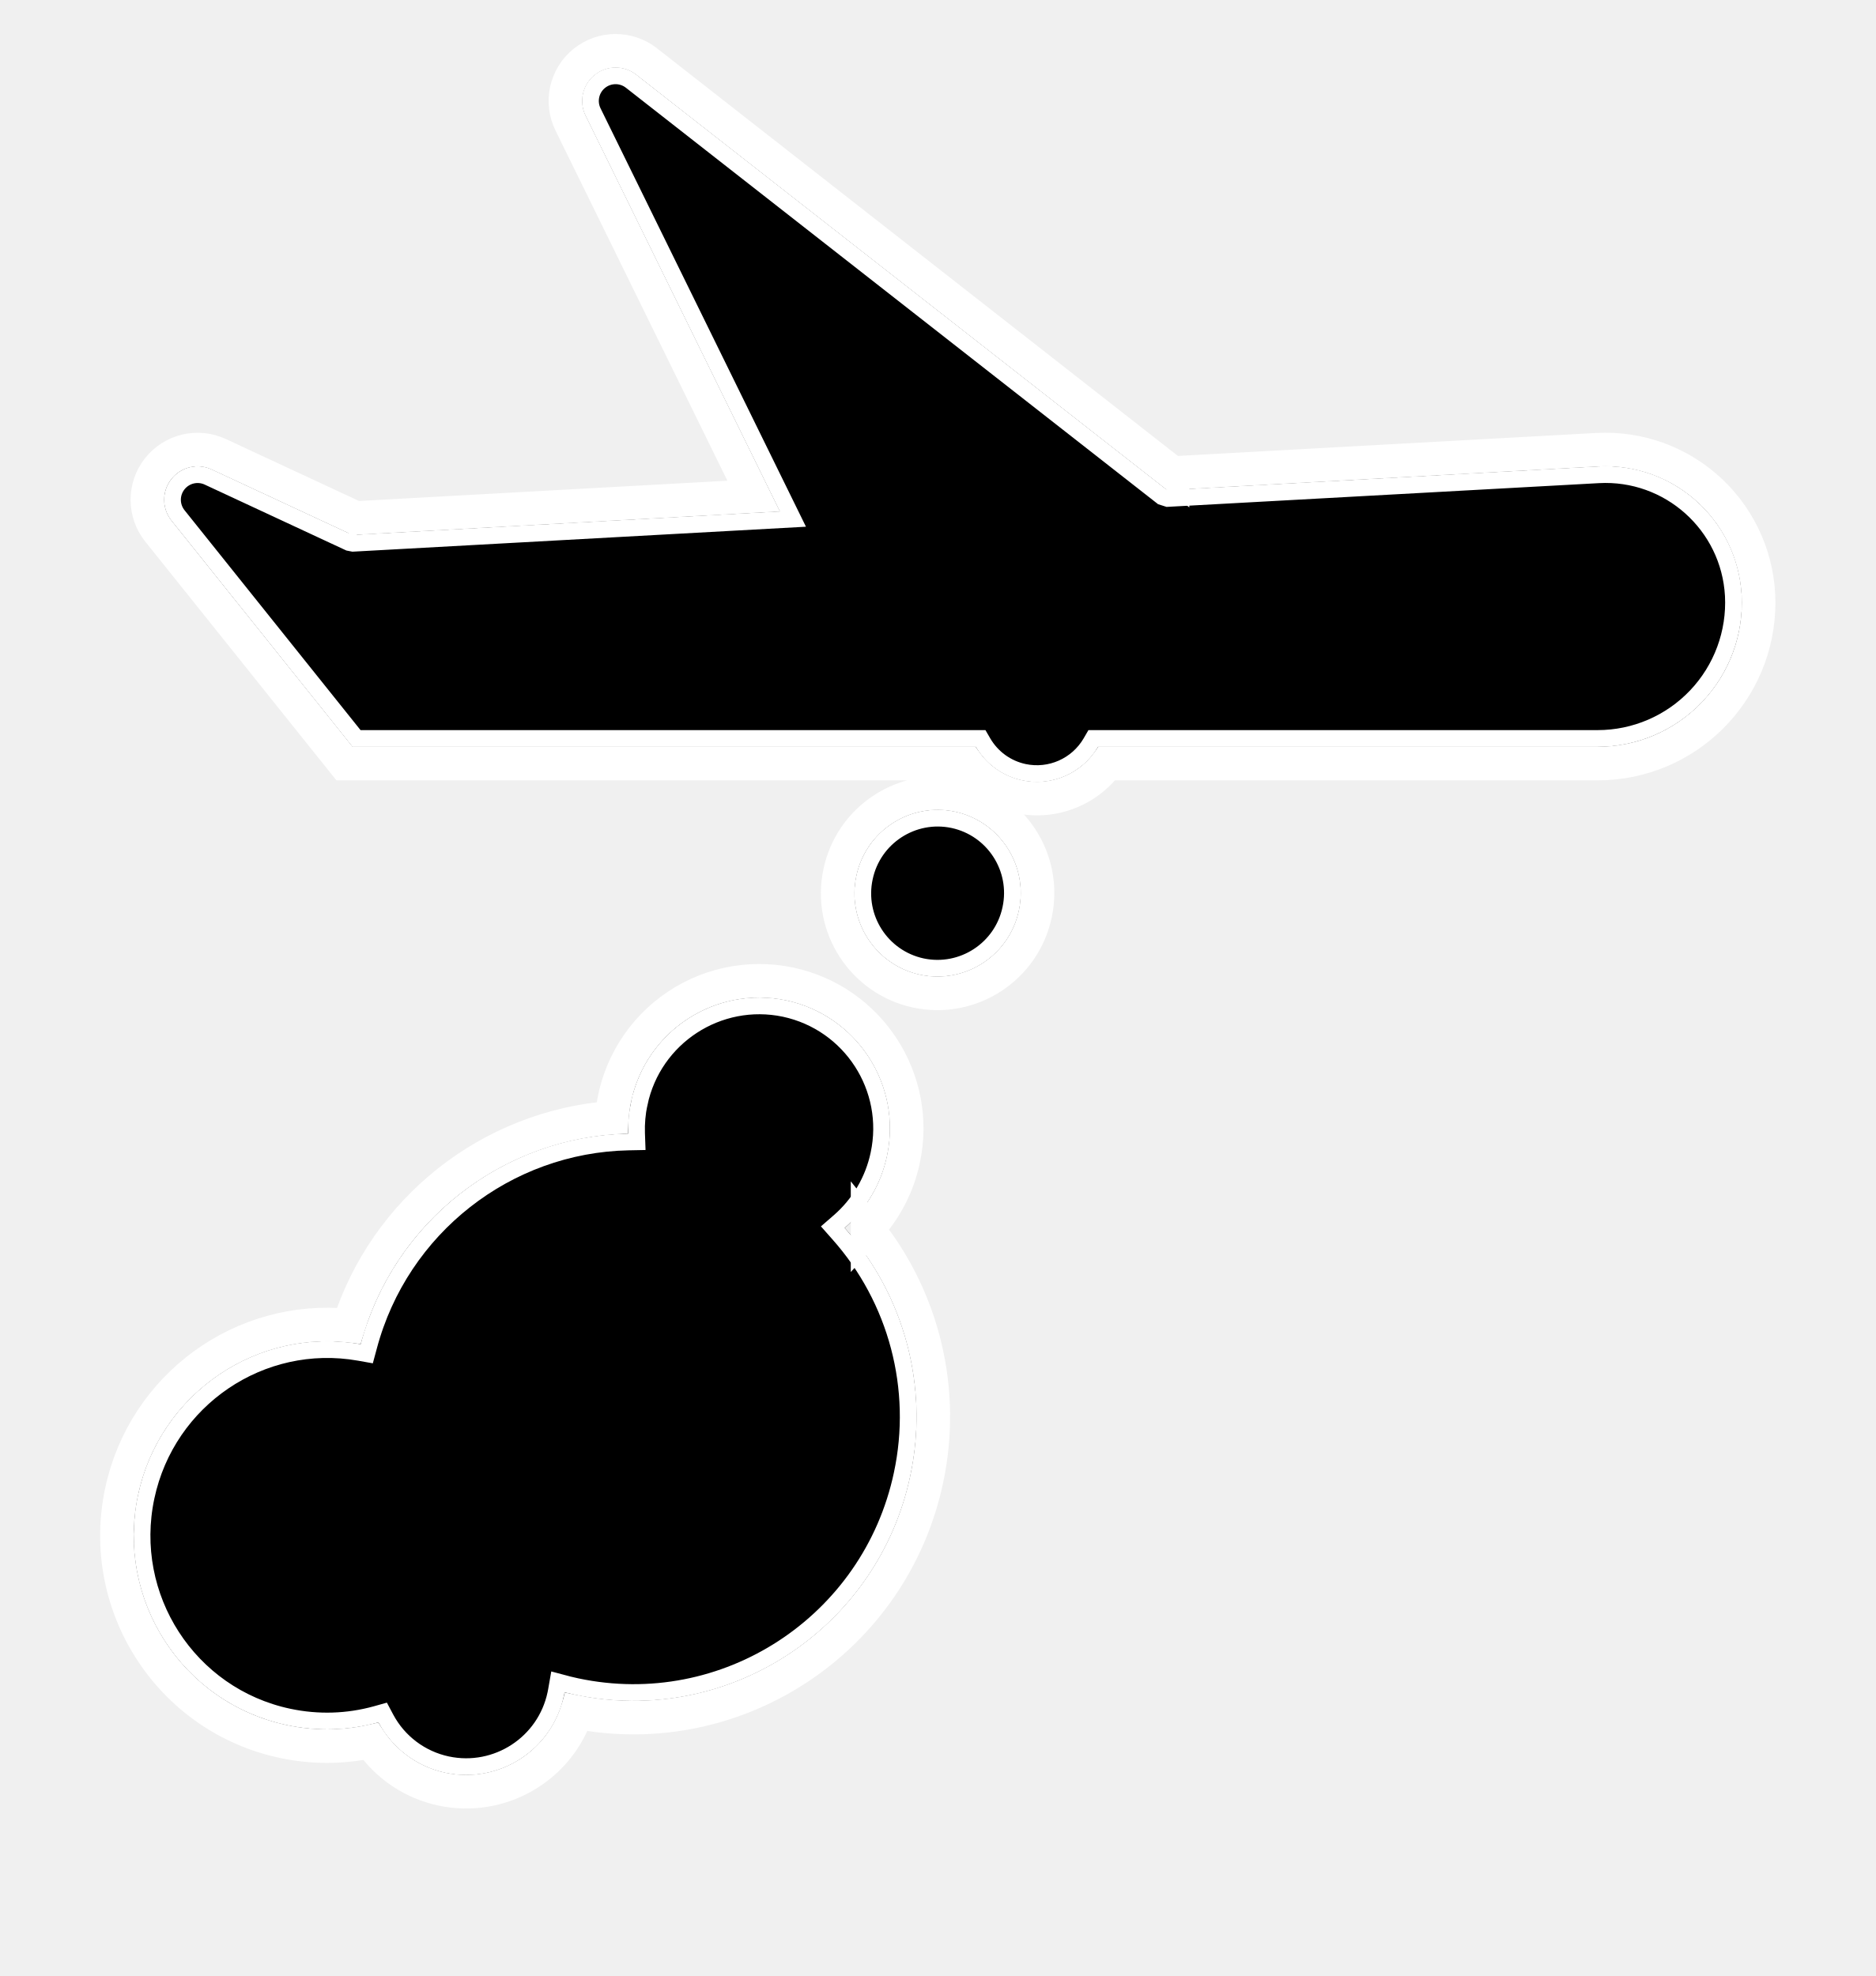
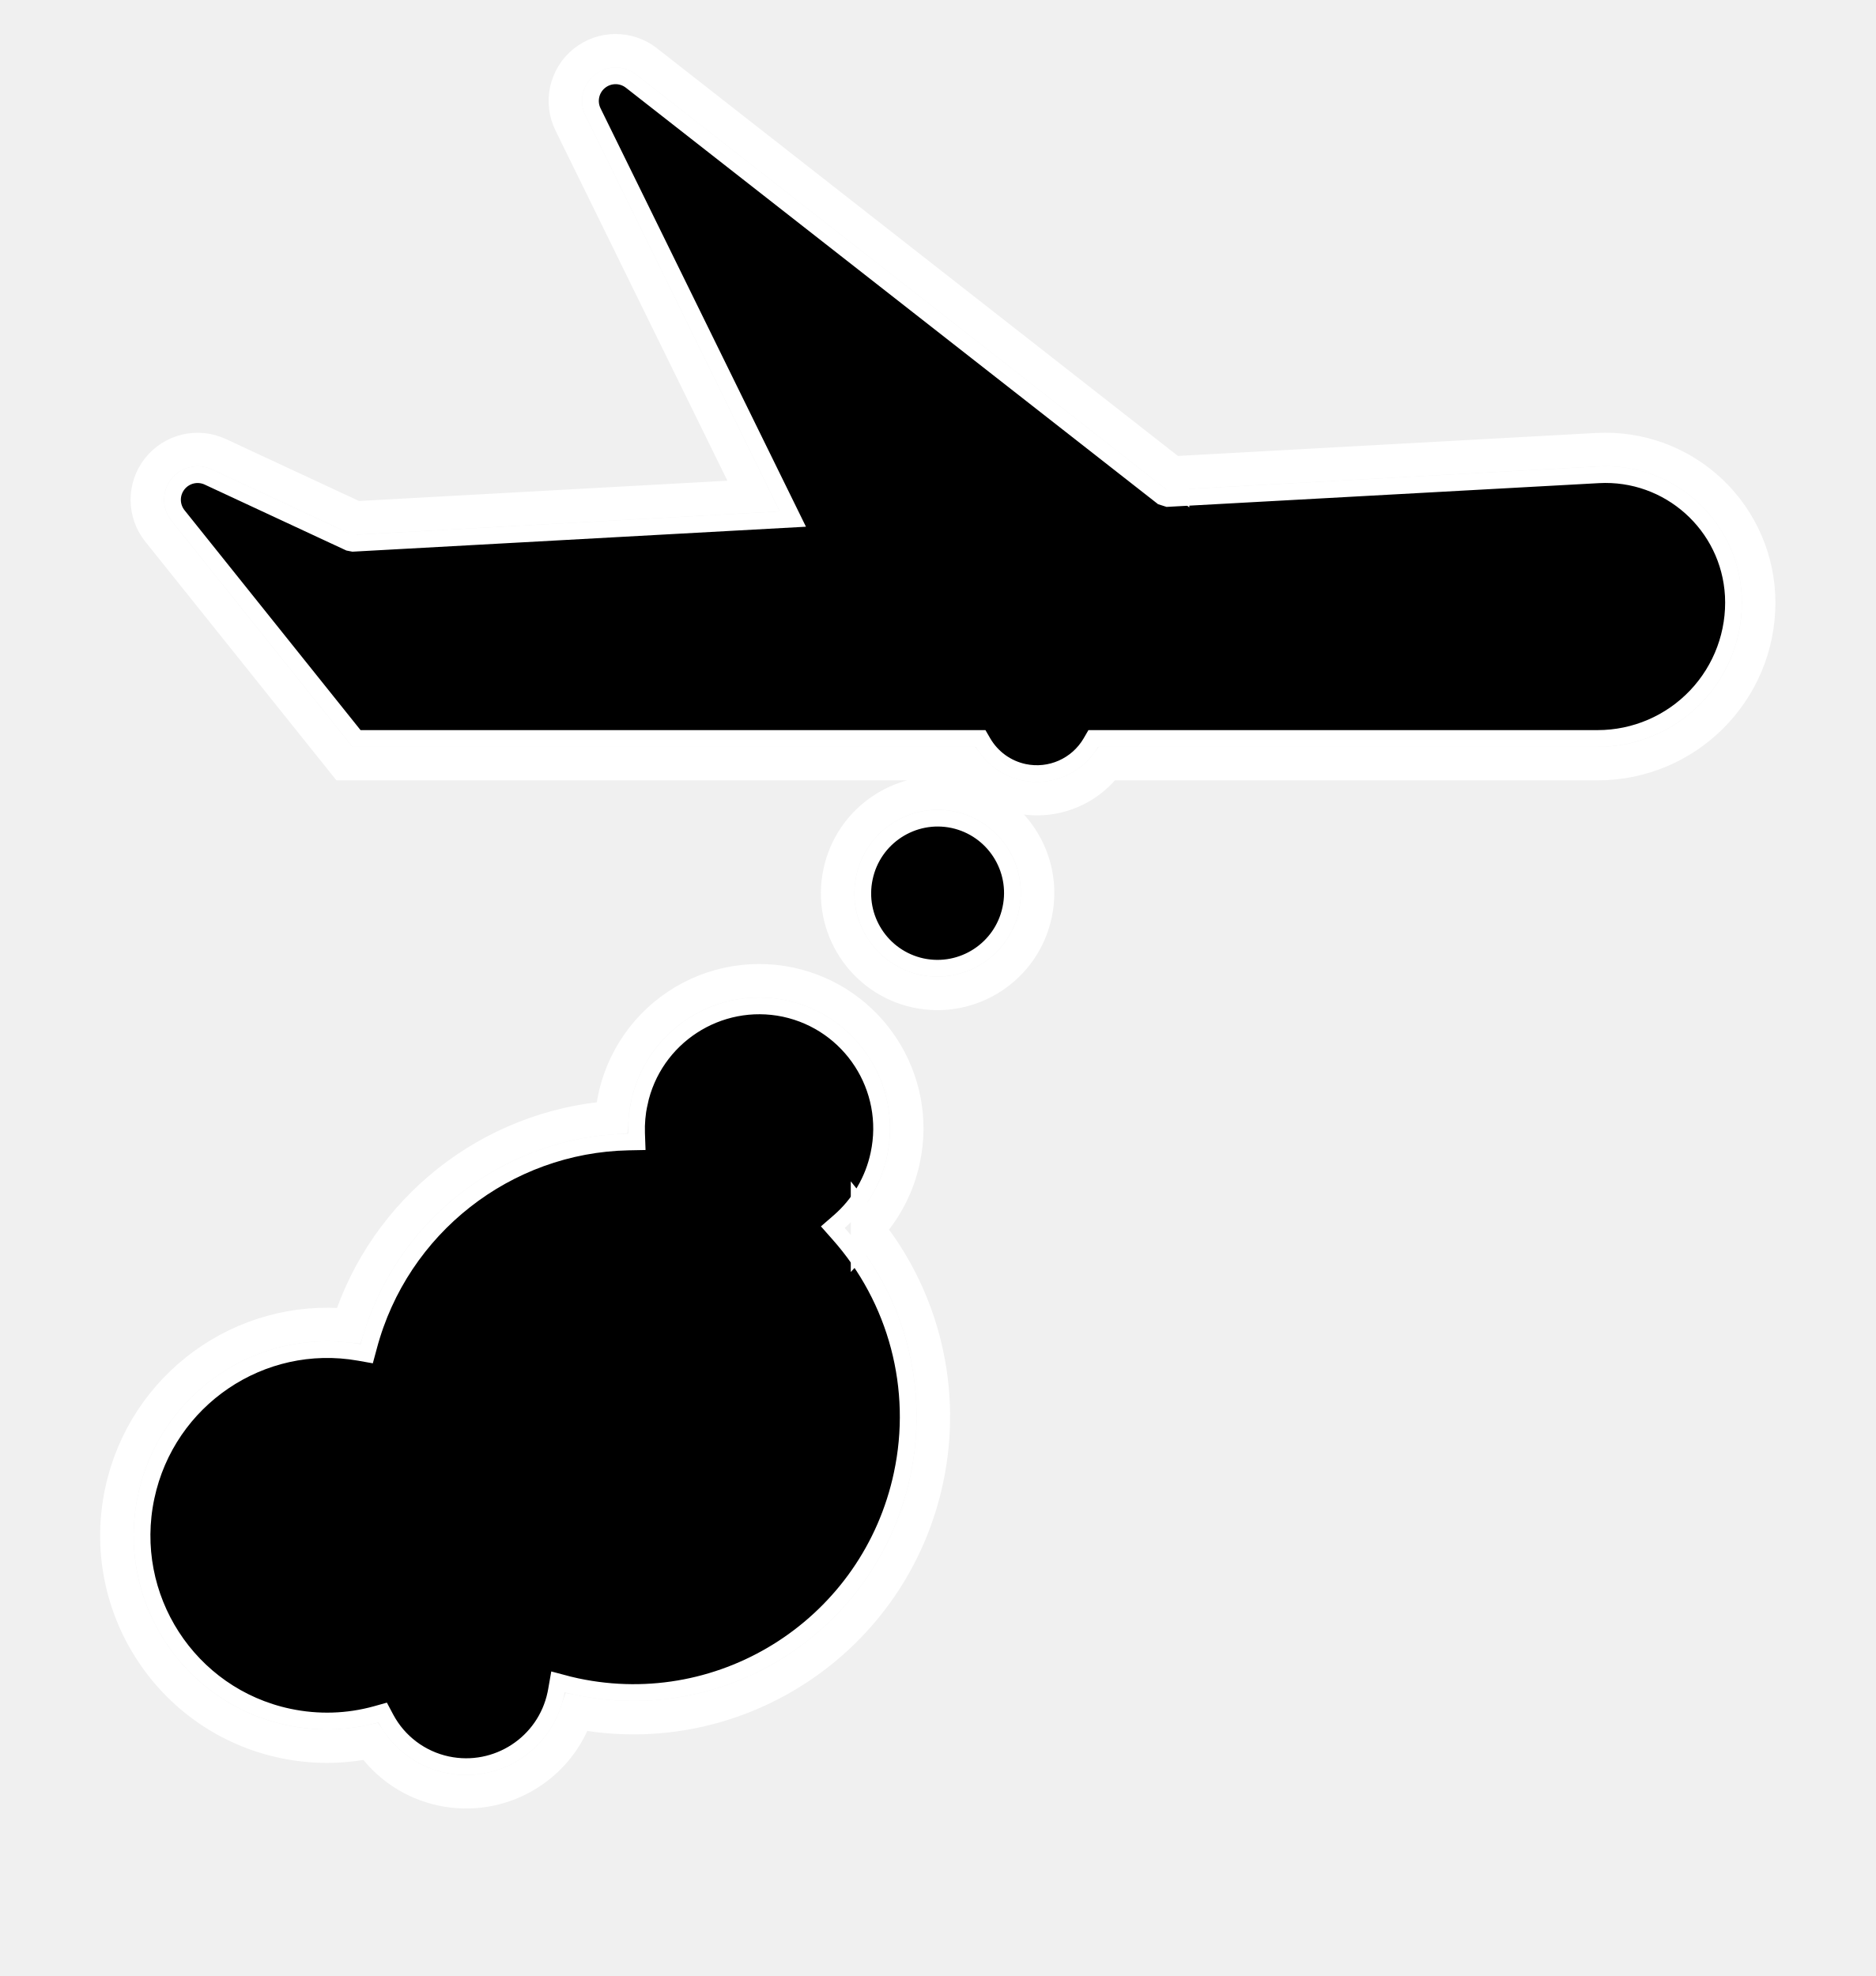
- <svg xmlns="http://www.w3.org/2000/svg" xmlns:xlink="http://www.w3.org/1999/xlink" width="56" height="59" viewBox="0 0 56 59">
+ <svg xmlns="http://www.w3.org/2000/svg" width="56" height="59" viewBox="0 0 56 59">
  <defs>
    <path id="b" d="M652.838 169.891a3.914 3.914 0 0 1 4.637-3.023 3.914 3.914 0 0 1 3.006 4.648 3.912 3.912 0 0 1-1.265 2.149 8.468 8.468 0 0 1 1.96 7.406c-.974 4.576-5.458 7.5-10.018 6.53l-.247-.056-.056-.015a2.985 2.985 0 0 1-3.555 2.405 2.964 2.964 0 0 1-2.003-1.507 5.733 5.733 0 0 1-2.736.082c-3.119-.663-5.108-3.738-4.443-6.869.651-3.062 3.601-5.043 6.648-4.507a8.465 8.465 0 0 1 7.987-6.286c-.01-.315.017-.635.085-.957zm6.723-6.738a2.487 2.487 0 0 1 2.947-1.92 2.487 2.487 0 0 1 1.91 2.953 2.487 2.487 0 0 1-2.947 1.92 2.487 2.487 0 0 1-1.91-2.953zm-6.567-23.925l15.85 12.405 12.86-.707a4.073 4.073 0 0 1 4.296 4.069 4.307 4.307 0 0 1-4.307 4.305H666.78a2.116 2.116 0 0 1-2.265 1.002 2.106 2.106 0 0 1-1.385-1.002h-18.606l-5.407-6.753a1 1 0 0 1 1.203-1.532l4.204 1.956 12.754-.702-5.798-11.813a1 1 0 0 1 1.514-1.228z" />
  </defs>
  <g fill="none" fill-rule="evenodd" transform="translate(-634 -137)">
-     <use fill="#000" filter="url(#a)" xlink:href="#b" />
    <path fill="#000000" stroke="#ffffff" stroke-linejoin="square" stroke-width=".5" d="M653.082 169.943c-.063.298-.089.598-.079.896l.009.253-.254.005c-3.623.074-6.805 2.554-7.75 6.101l-.06.222-.225-.04c-2.922-.514-5.739 1.39-6.36 4.313-.637 2.996 1.266 5.938 4.25 6.572.878.187 1.77.157 2.617-.078l.193-.054.094.177a2.713 2.713 0 0 0 1.834 1.38 2.735 2.735 0 0 0 3.24-2.112l.018-.092.047-.268.264.07.047.013.243.056c4.425.94 8.777-1.897 9.72-6.338a8.217 8.217 0 0 0-1.901-7.188l-.168-.19.19-.165a3.662 3.662 0 0 0 1.185-2.012 3.664 3.664 0 0 0-2.813-4.351 3.664 3.664 0 0 0-4.34 2.83zm6.724-6.738a2.237 2.237 0 0 0 1.717 2.657 2.237 2.237 0 0 0 2.65-1.728 2.237 2.237 0 0 0-1.717-2.657 2.237 2.237 0 0 0-2.65 1.728zm-15.162-4.155h18.63l.072.124c.264.451.701.773 1.221.884a1.866 1.866 0 0 0 1.997-.884l.072-.124h15.057a4.057 4.057 0 0 0 4.051-4.267 3.823 3.823 0 0 0-4.027-3.607l-12.86.707-.167-.053-15.85-12.406a.75.75 0 0 0-1.136.922l5.965 12.152-13.132.723-.119-.023-4.203-1.956a.75.75 0 0 0-.902 1.148l5.33 6.66z" />
    <path stroke="#FFF" d="M659.898 173.698a8.965 8.965 0 0 1 1.766 7.477c-1.018 4.788-5.668 7.869-10.446 6.948a3.484 3.484 0 0 1-4.023 2.3 3.46 3.46 0 0 1-2.134-1.423 6.236 6.236 0 0 1-2.603 0c-3.39-.721-5.552-4.063-4.829-7.463.674-3.169 3.622-5.284 6.779-4.957a8.968 8.968 0 0 1 7.856-6.21 4.414 4.414 0 0 1 5.314-3.991 4.414 4.414 0 0 1 3.392 5.24 4.414 4.414 0 0 1-1.072 2.08zm-.826-10.649a2.987 2.987 0 0 1 3.54-2.306 2.987 2.987 0 0 1 2.295 3.547 2.987 2.987 0 0 1-3.54 2.306 2.987 2.987 0 0 1-2.295-3.547zm9.932-11.926l12.672-.696a4.573 4.573 0 0 1 4.824 4.568 4.807 4.807 0 0 1-4.807 4.805h-14.646a2.615 2.615 0 0 1-4.184 0h-18.58l-5.556-6.941a1.5 1.5 0 0 1 1.804-2.297l4.09 1.903 11.875-.654-5.465-11.135a1.5 1.5 0 0 1 2.271-1.842l15.702 12.29zm-24.383 1.342l.113.053-.238-.046.125-.007z" />
  </g>
</svg>
